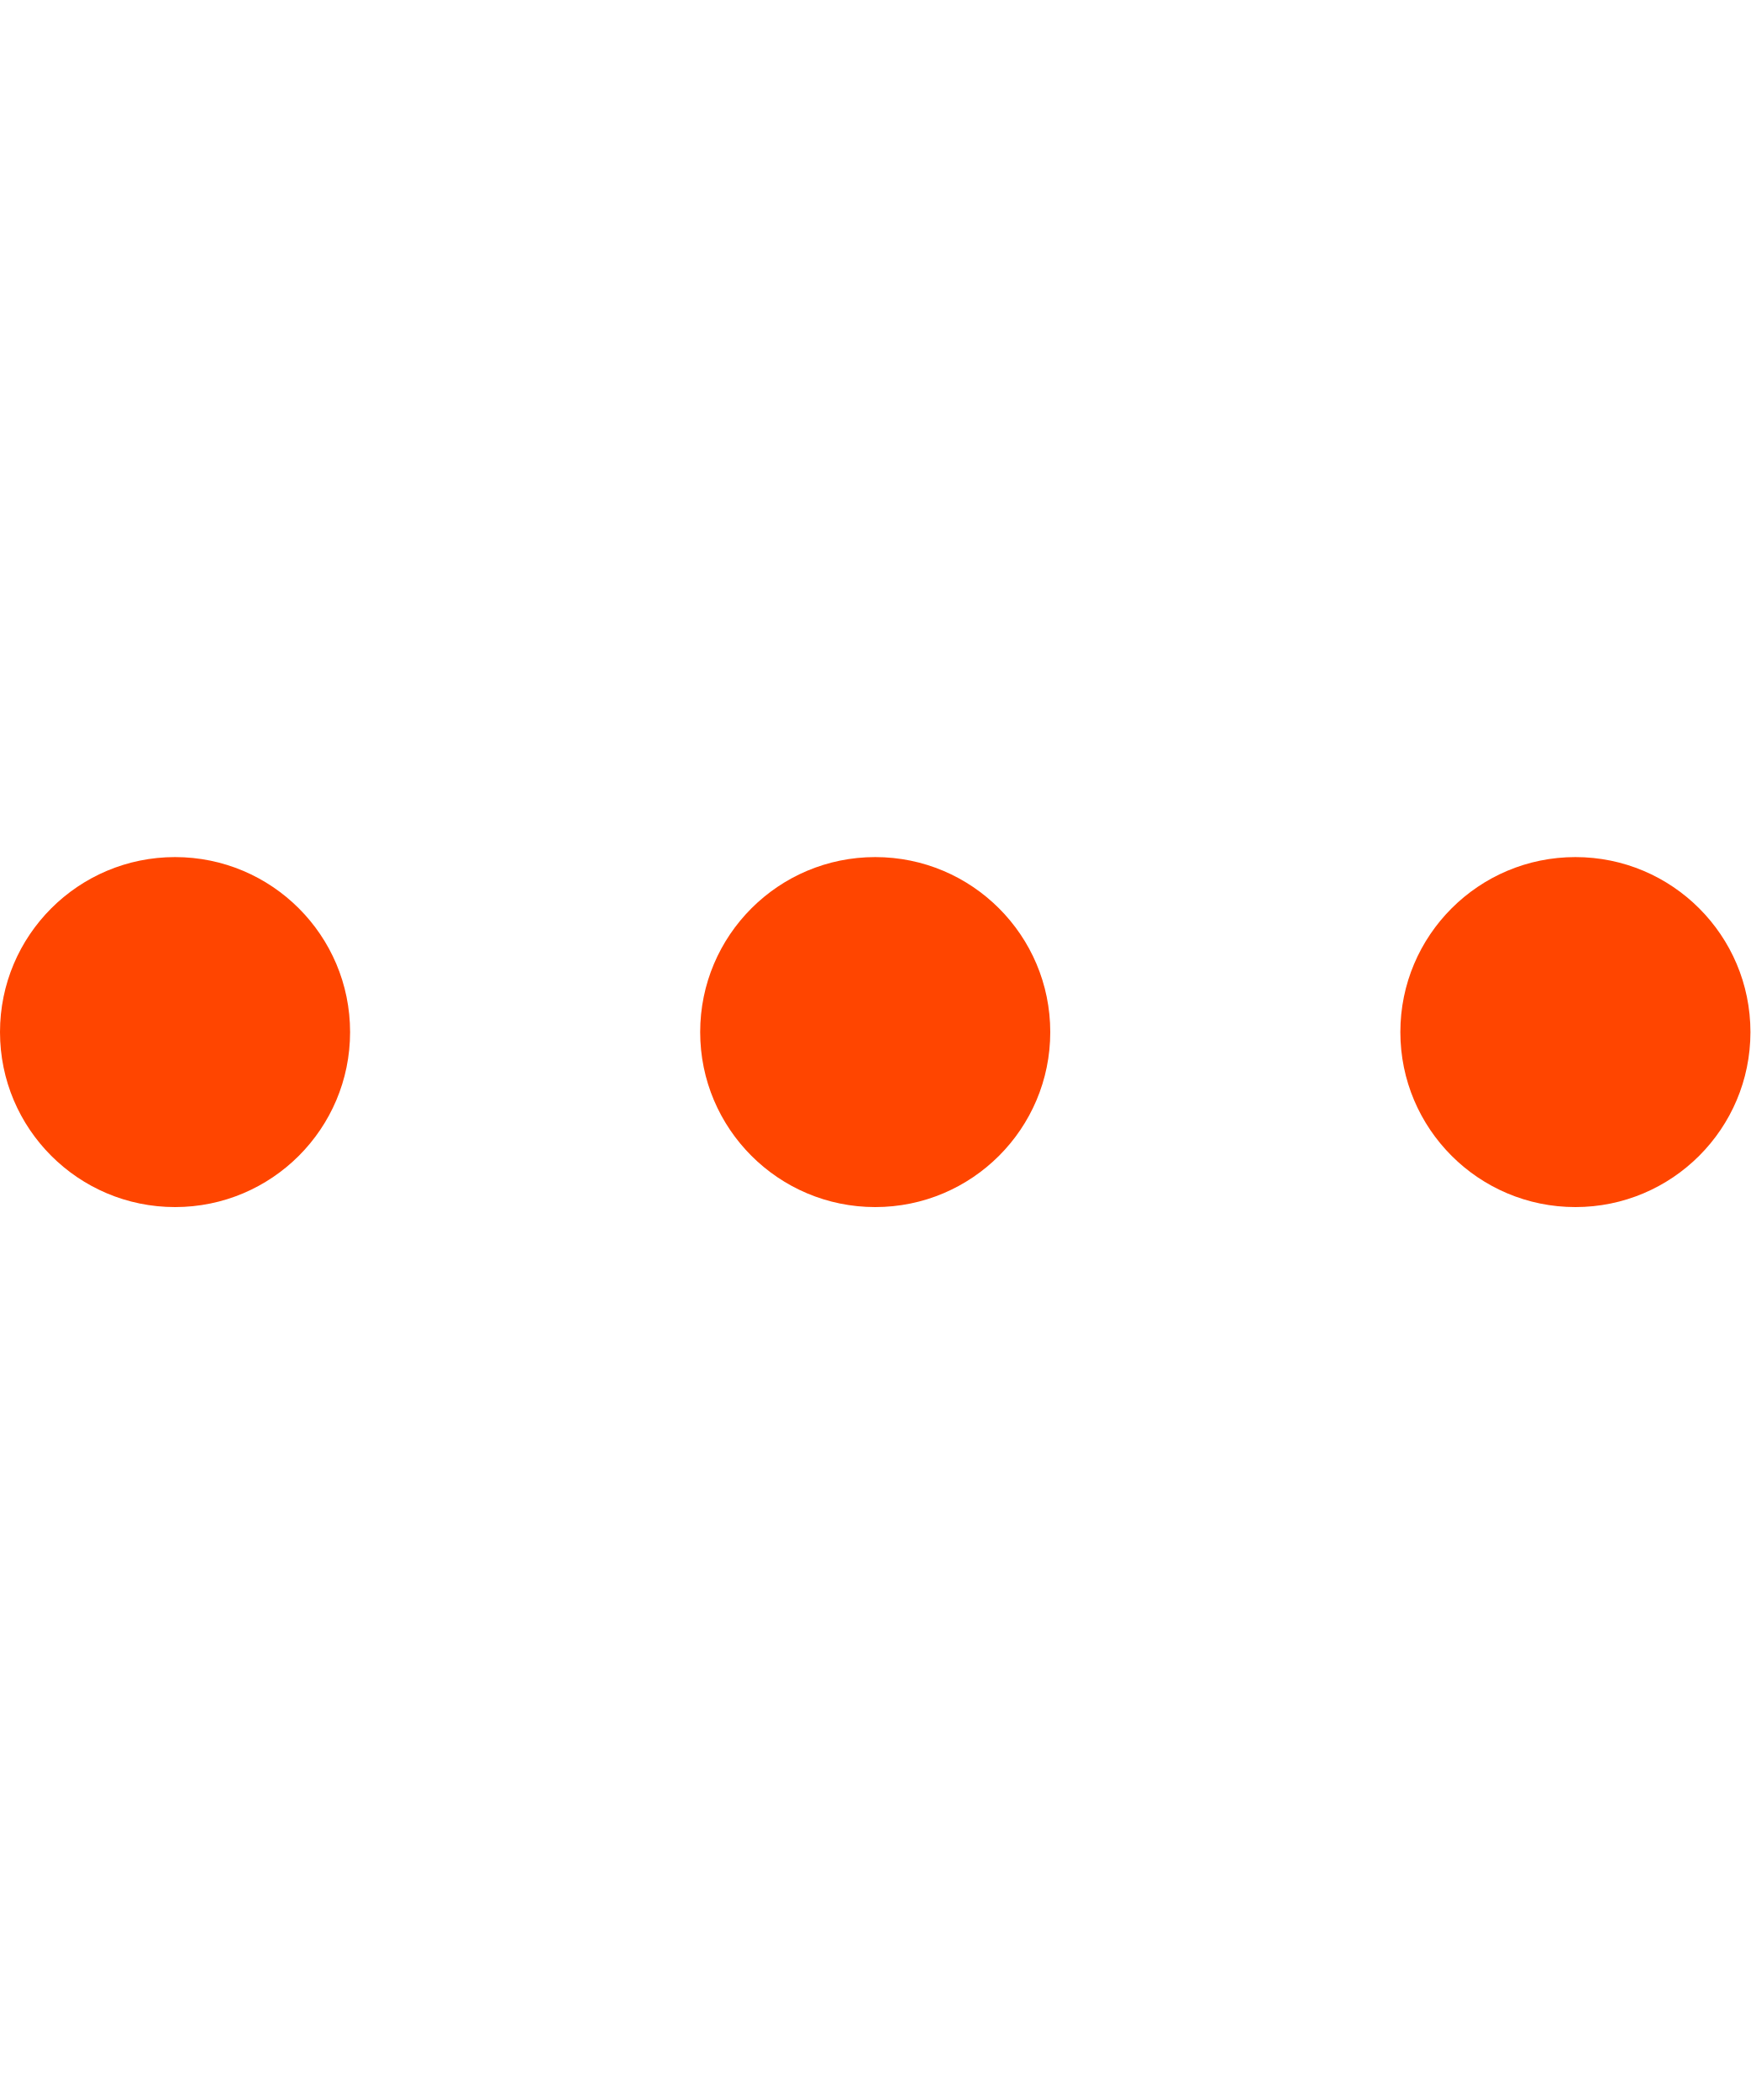
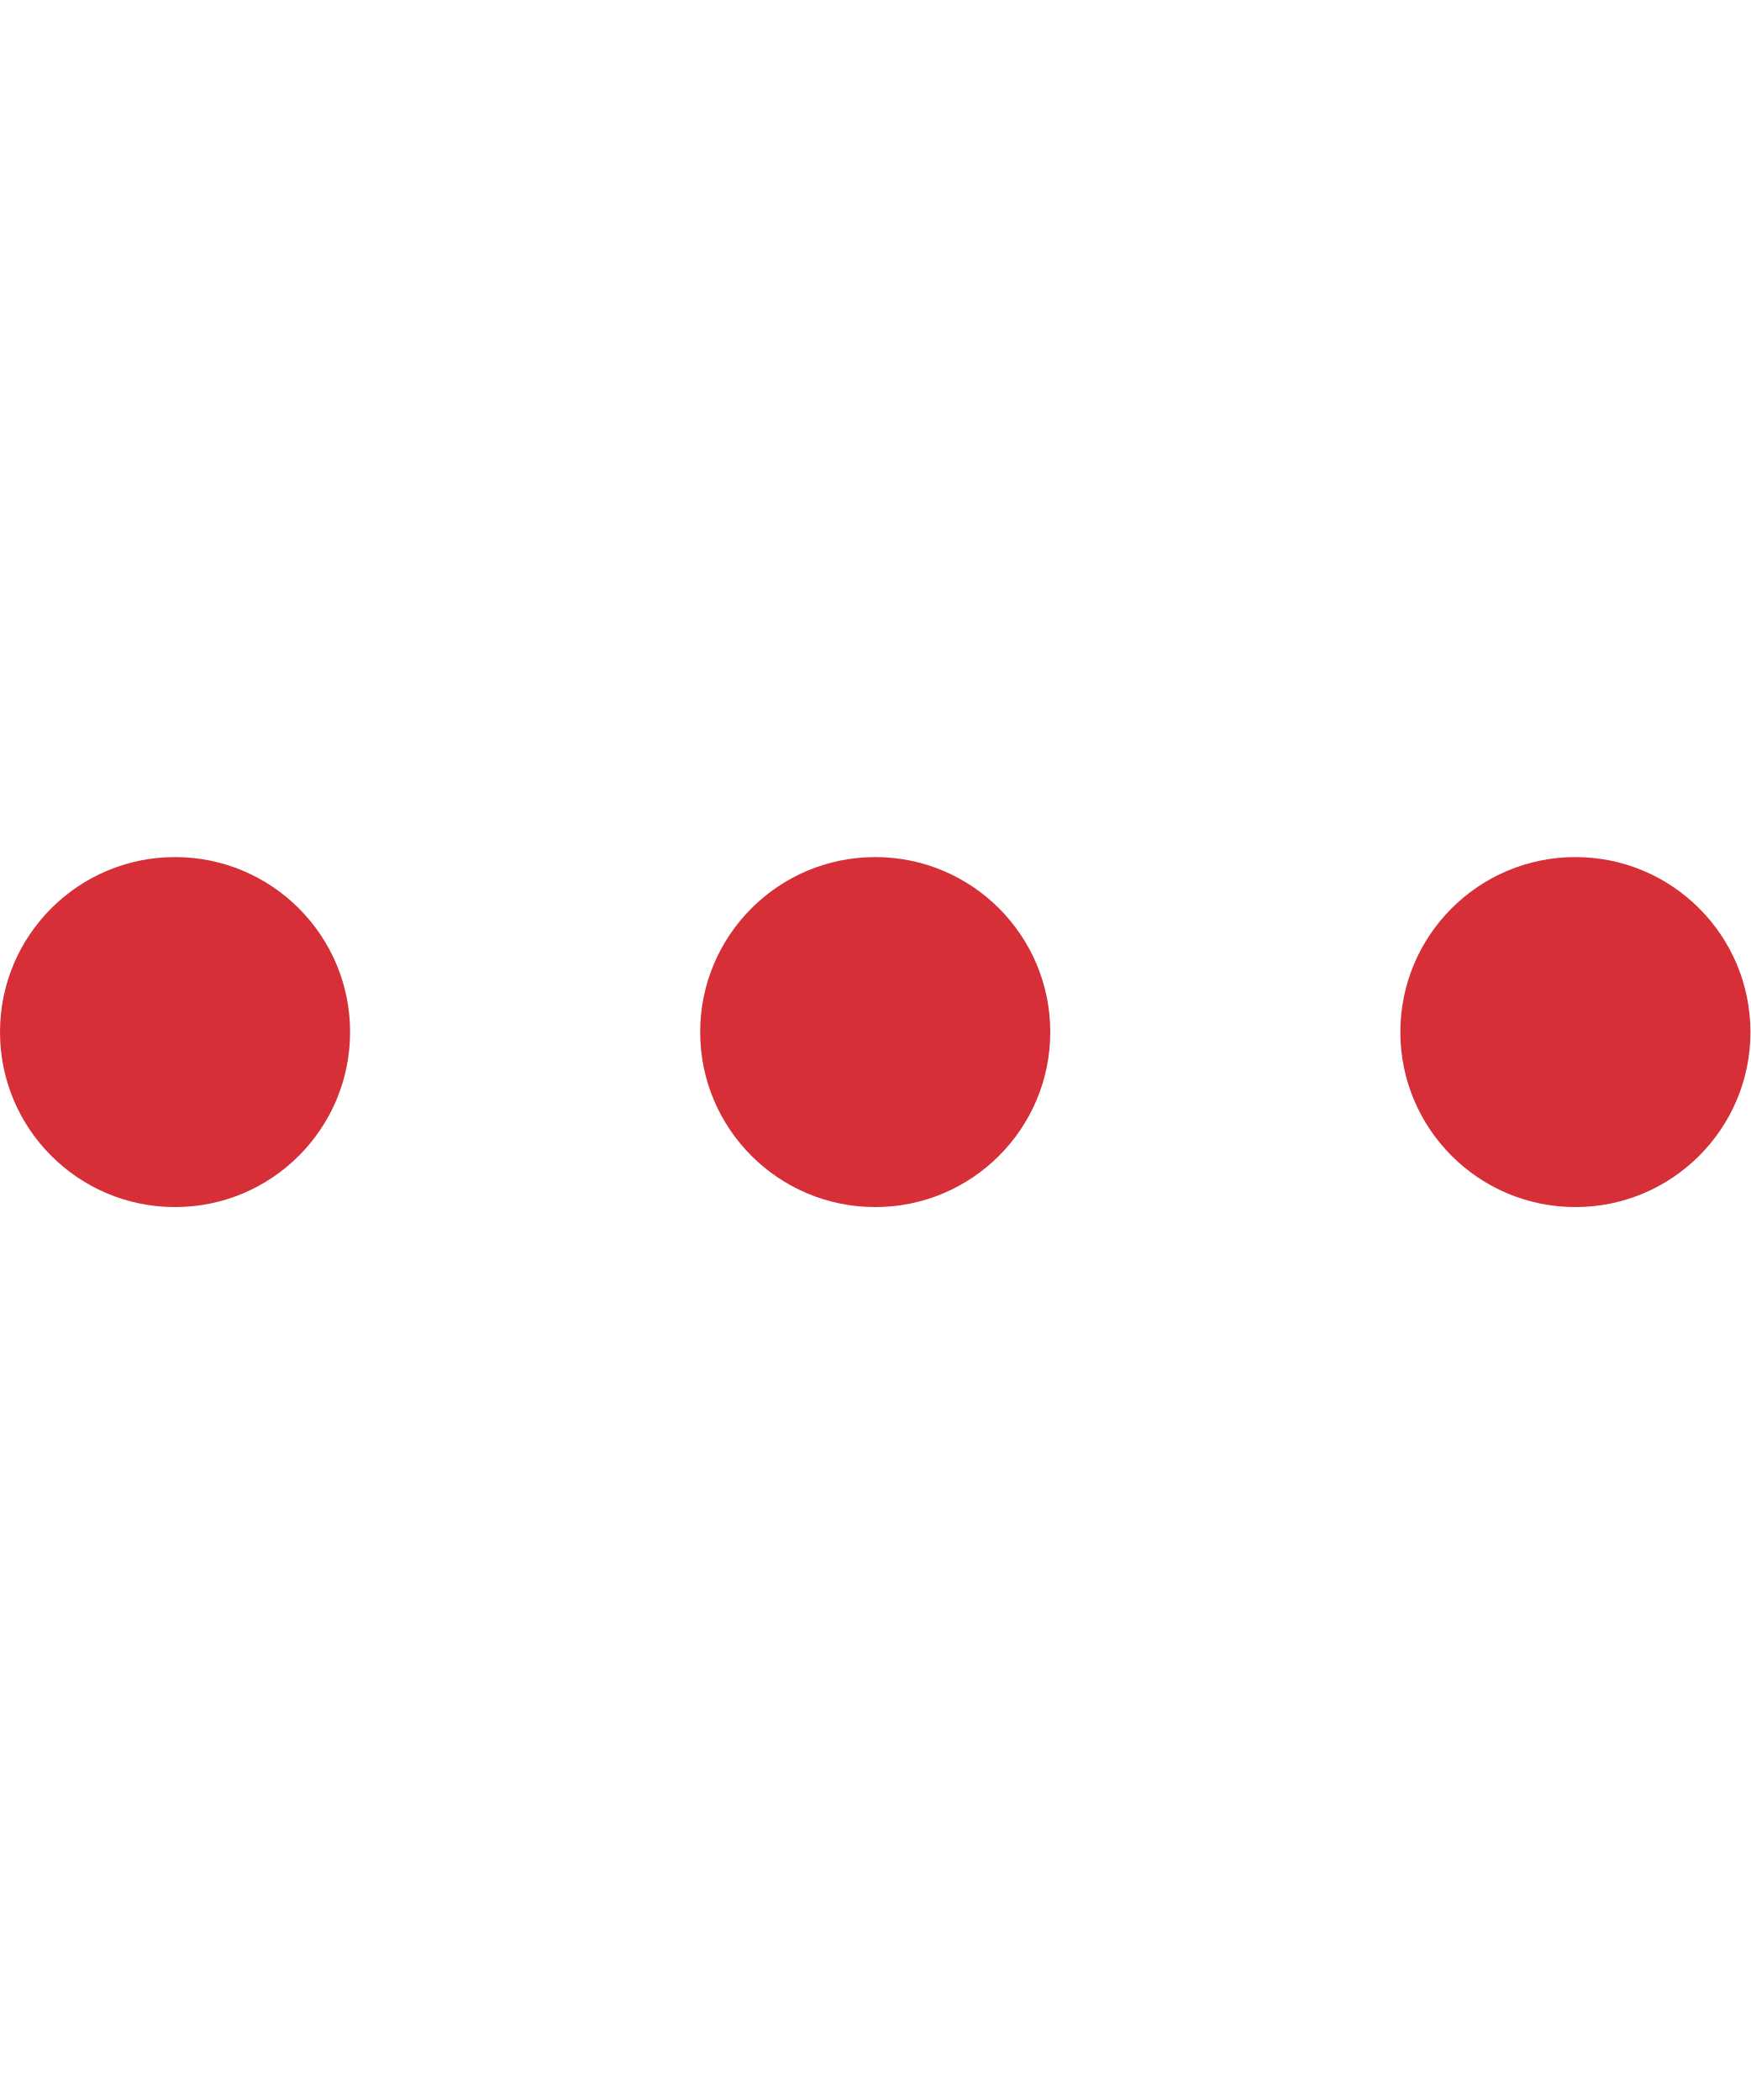
<svg xmlns="http://www.w3.org/2000/svg" width="25px" height="30px" viewBox="0 0 25 6" version="1.1">
  <g id="3-dot-icon-inactive" stroke="none" stroke-width="1" fill="none" fill-rule="evenodd">
    <rect x="0" y="0" width="25" height="6" />
    <g id="Dot-Group" fill="#000000">
-       <circle fill="orangered" id="Oval" cx="2.5" cy="2.744" r="2.5" />
-       <circle fill="orangered" id="Oval-Copy" cx="12.5" cy="2.744" r="2.5" />
-       <circle fill="orangered" id="Oval-Copy-2" cx="22.5" cy="2.744" r="2.5" />
+       <circle fill="#D72F37" id="Oval" cx="2.5" cy="2.744" r="2.5" />
+       <circle fill="#D72F37" id="Oval-Copy" cx="12.5" cy="2.744" r="2.5" />
+       <circle fill="#D72F37" id="Oval-Copy-2" cx="22.5" cy="2.744" r="2.5" />
    </g>
  </g>
</svg>
